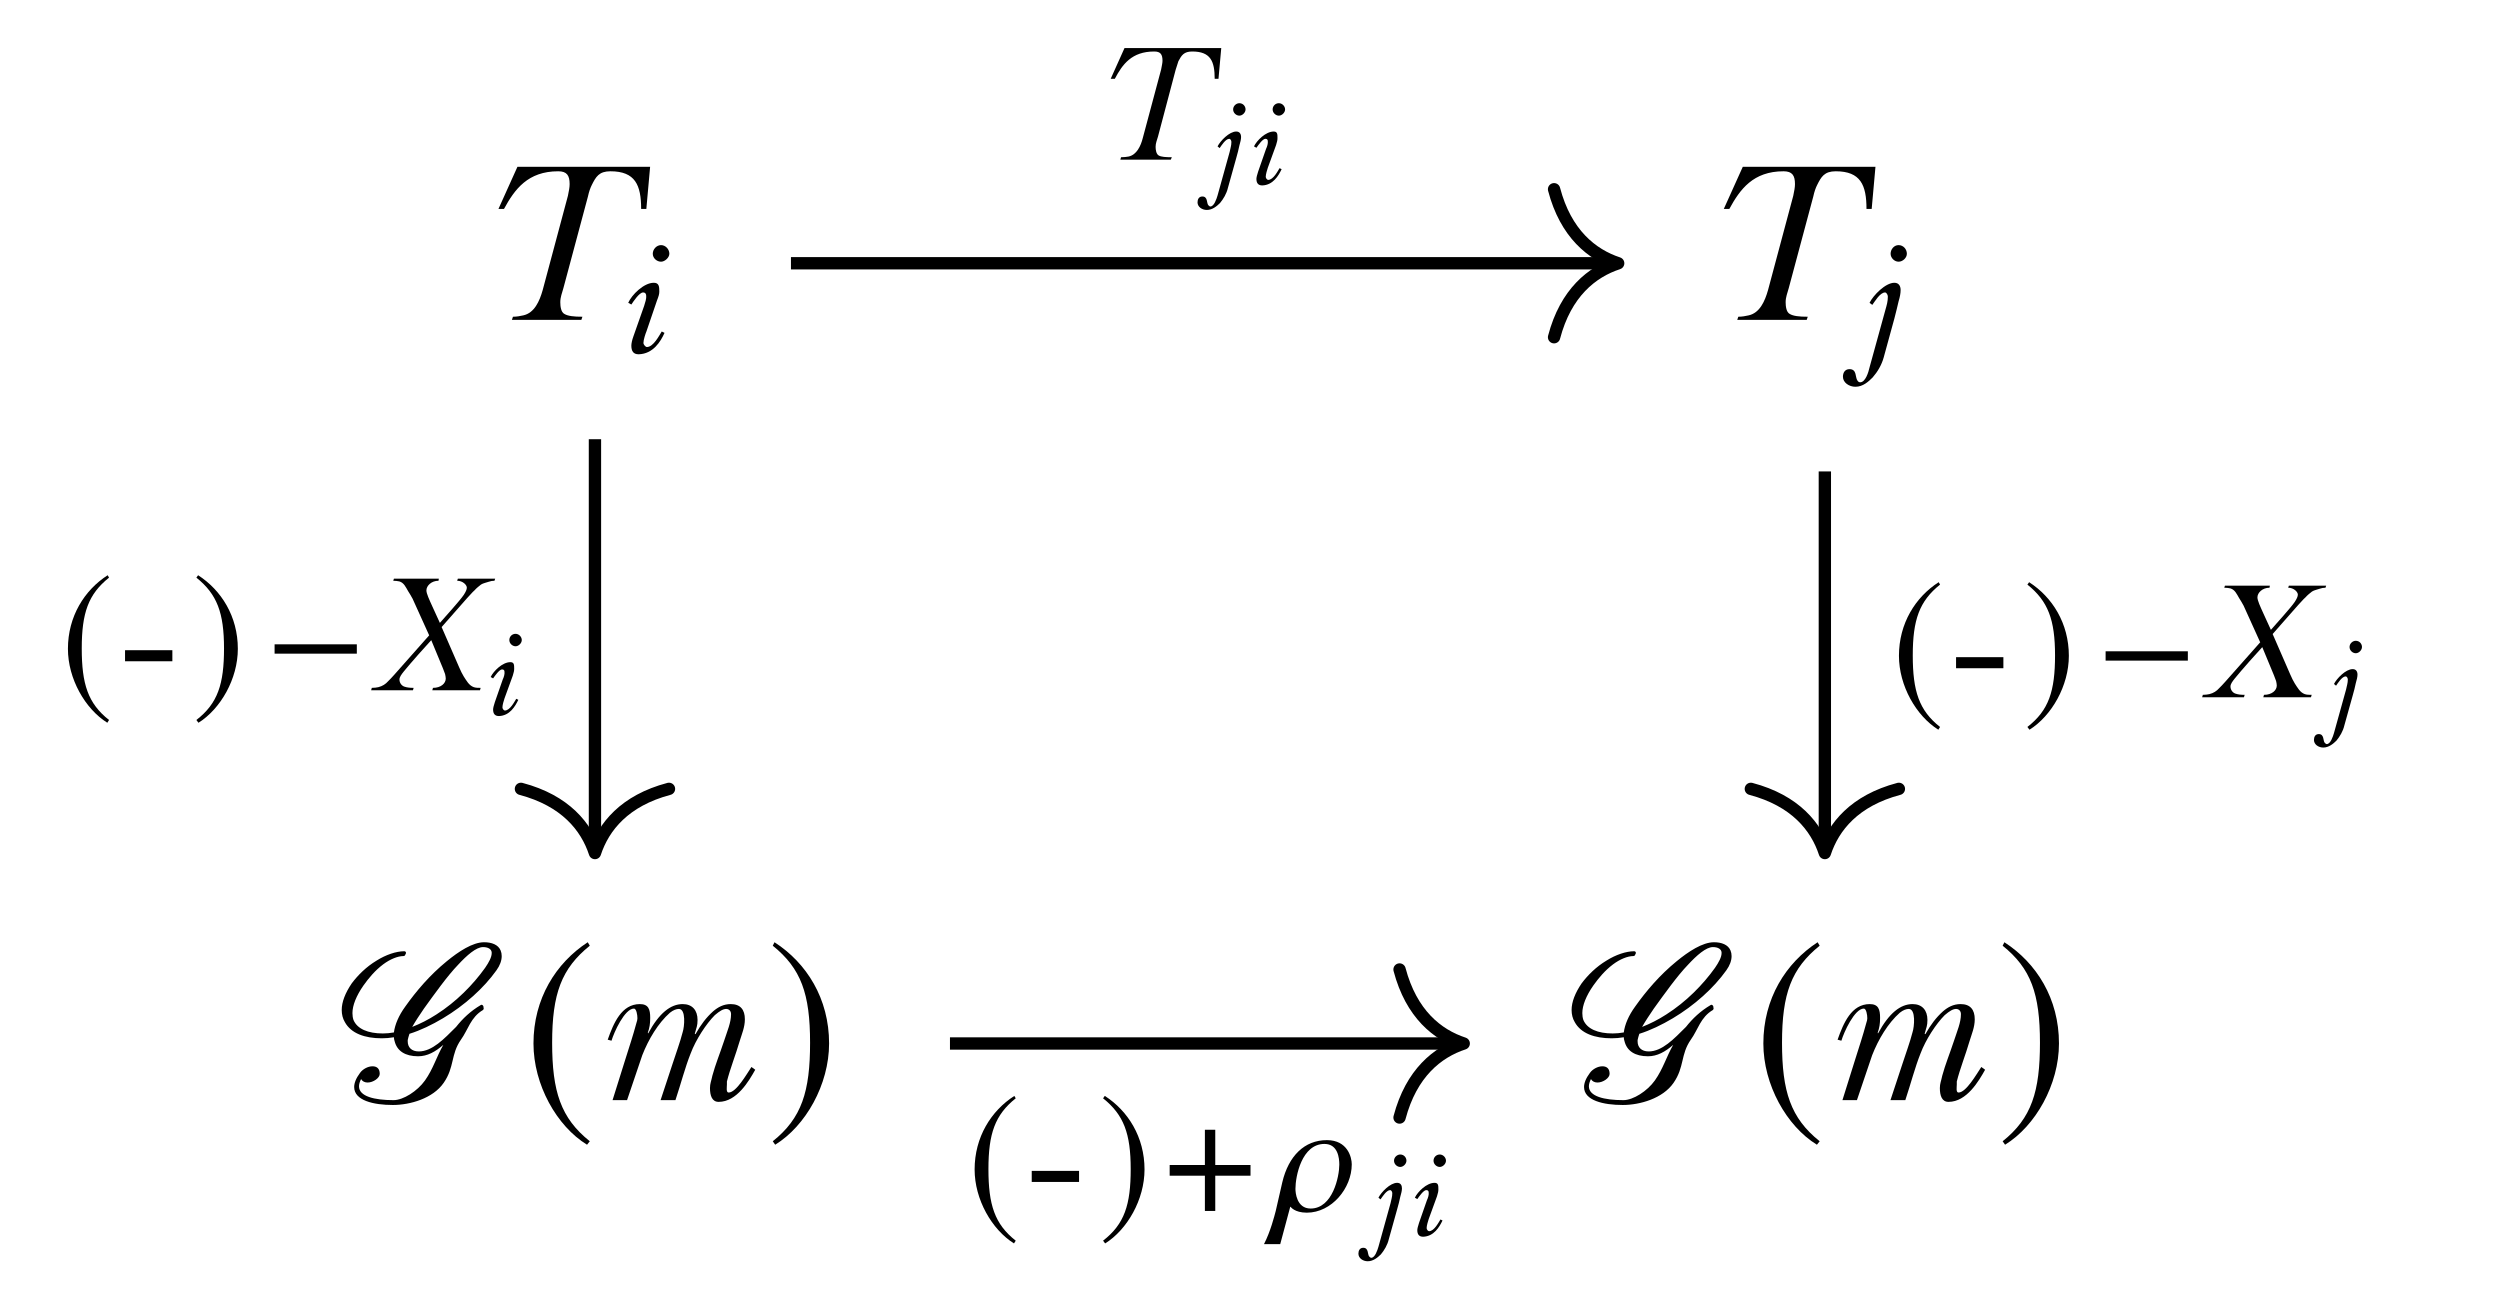
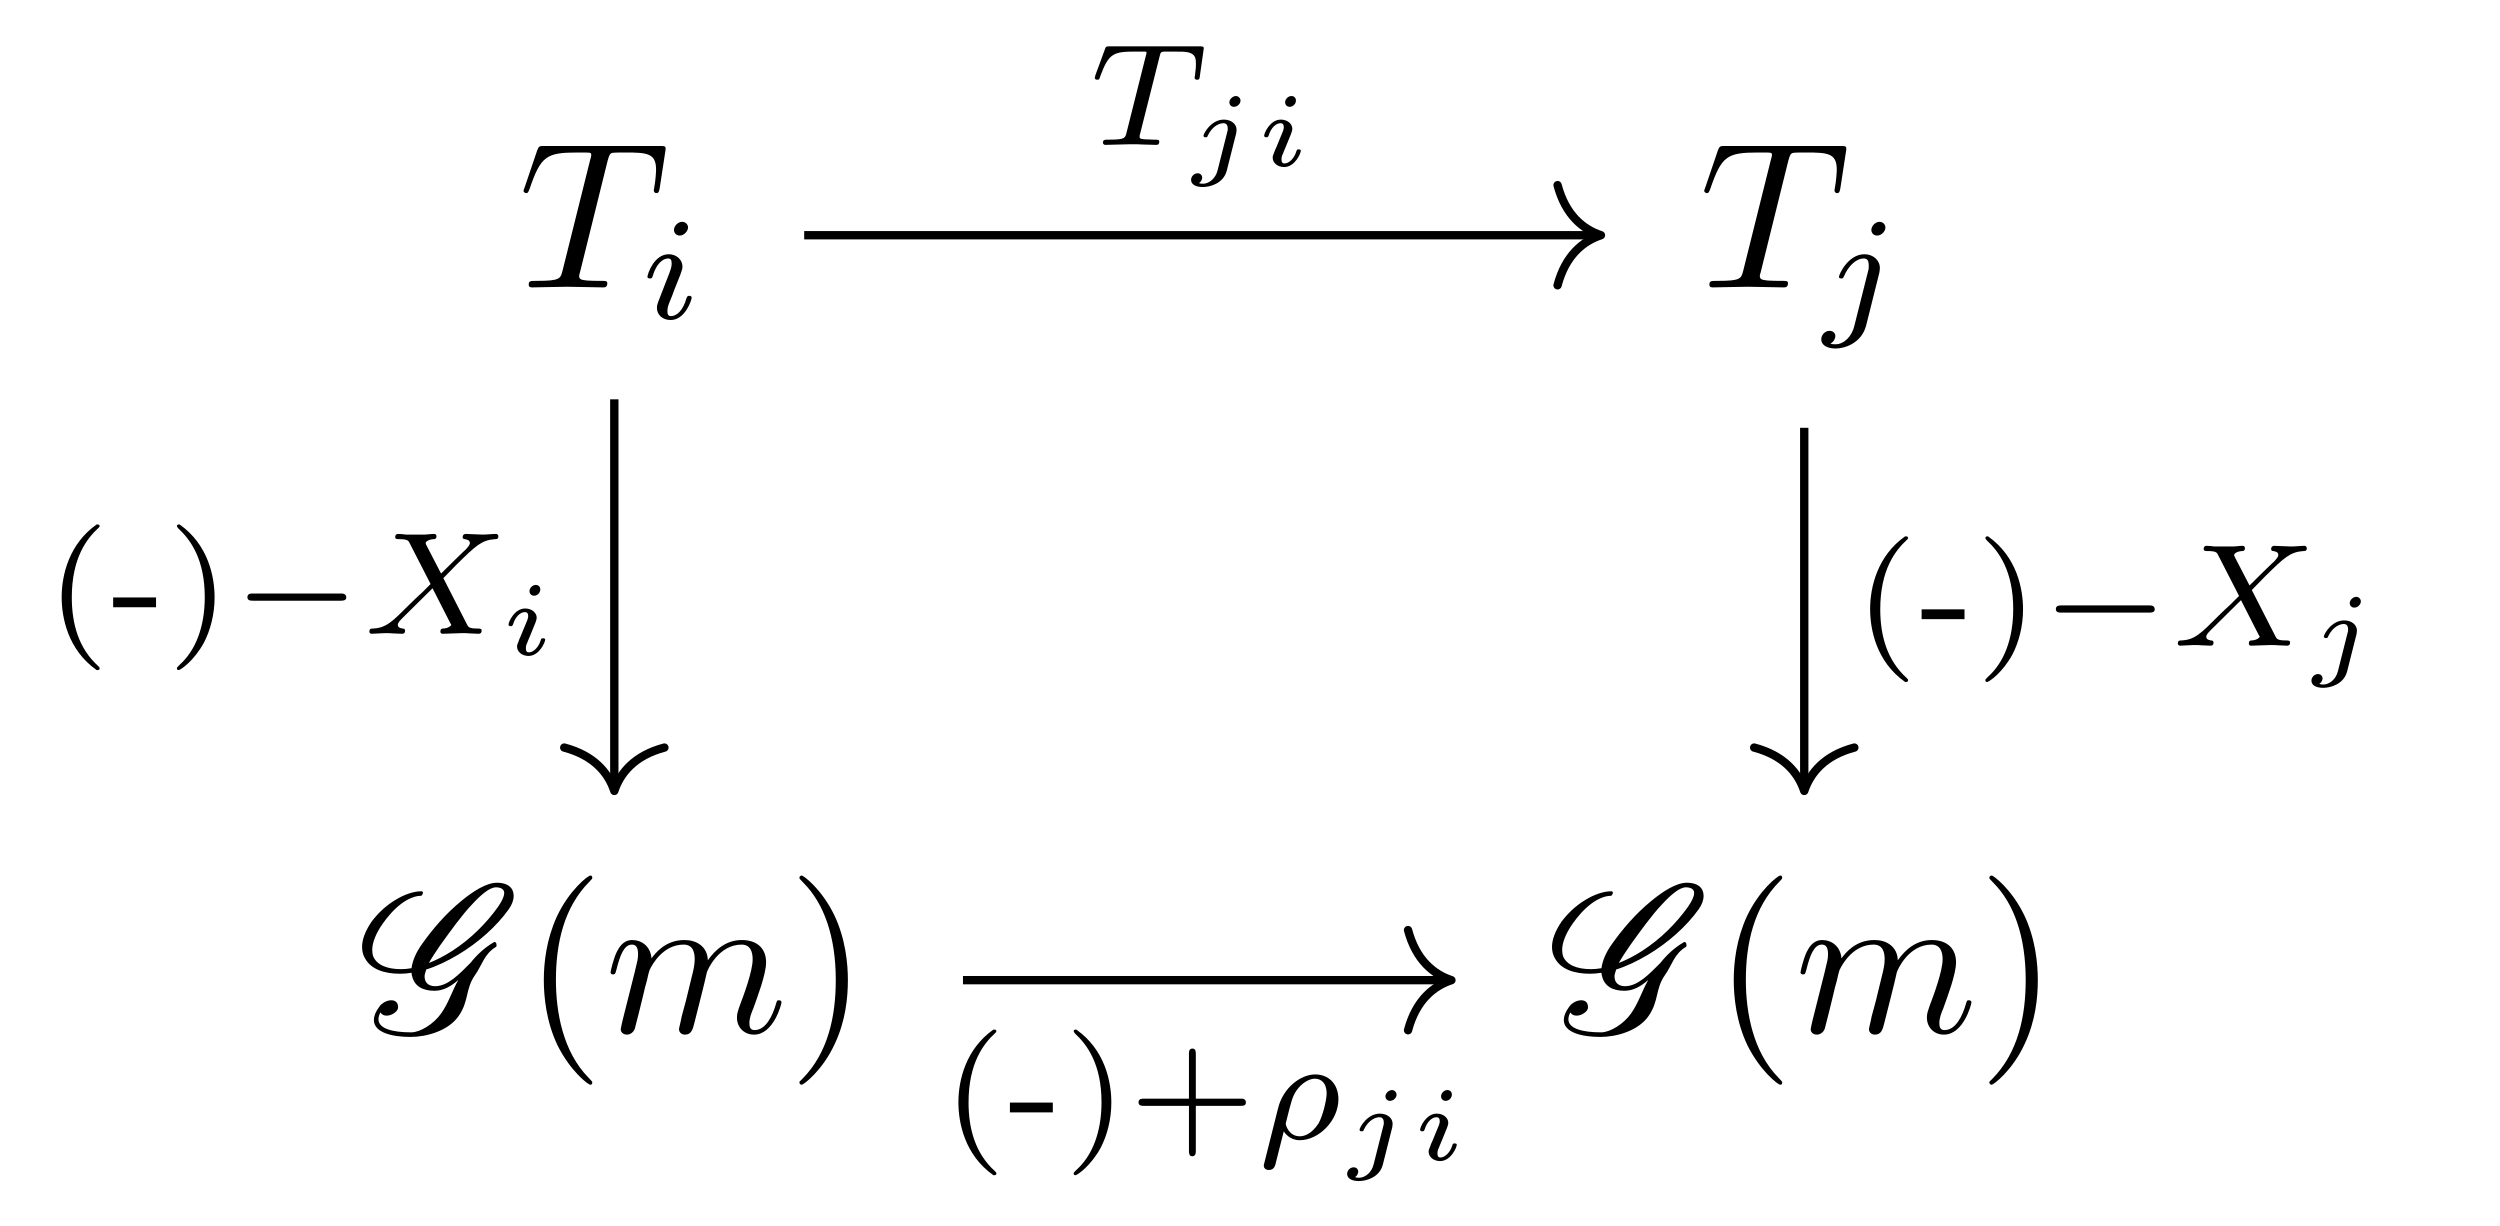
- <svg xmlns="http://www.w3.org/2000/svg" xmlns:xlink="http://www.w3.org/1999/xlink" width="113.06" height="59.17" viewBox="0 0 113.06 59.17">
+ <svg xmlns="http://www.w3.org/2000/svg" xmlns:xlink="http://www.w3.org/1999/xlink" width="119.32" height="58.47" viewBox="0 0 119.32 58.47">
  <defs>
    <g>
      <g id="glyph-0-0">
-         <path d="M 3.641 -1.438 L 4.75 -5.578 C 4.797 -5.797 4.859 -5.969 4.922 -6.094 C 5.109 -6.469 5.25 -6.719 5.766 -6.719 C 6.891 -6.719 7.156 -6.094 7.156 -5.016 L 7.391 -5.016 L 7.562 -6.922 L 1.562 -6.922 L 0.703 -5.016 L 0.953 -5.016 C 1.438 -5.906 2.031 -6.719 3.406 -6.719 C 3.797 -6.719 3.922 -6.531 3.922 -6.141 C 3.922 -6 3.891 -5.828 3.844 -5.609 L 2.703 -1.344 C 2.562 -0.844 2.328 -0.312 1.828 -0.203 C 1.688 -0.172 1.531 -0.141 1.359 -0.141 L 1.312 0 L 4.453 0 L 4.5 -0.141 C 4.109 -0.141 3.844 -0.172 3.688 -0.266 C 3.531 -0.344 3.5 -0.609 3.5 -0.797 C 3.5 -1.031 3.578 -1.203 3.641 -1.438 Z M 3.641 -1.438 " />
+         <path d="M 4.25 -6.047 C 4.328 -6.328 4.359 -6.391 4.484 -6.422 C 4.578 -6.438 4.906 -6.438 5.109 -6.438 C 6.125 -6.438 6.562 -6.406 6.562 -5.625 C 6.562 -5.469 6.531 -5.078 6.484 -4.828 C 6.484 -4.781 6.453 -4.672 6.453 -4.641 C 6.453 -4.578 6.484 -4.5 6.578 -4.5 C 6.688 -4.5 6.703 -4.578 6.734 -4.734 L 7 -6.469 C 7.016 -6.516 7.016 -6.609 7.016 -6.641 C 7.016 -6.75 6.922 -6.75 6.75 -6.75 L 1.219 -6.75 C 0.984 -6.75 0.969 -6.734 0.891 -6.547 L 0.297 -4.797 C 0.297 -4.781 0.234 -4.641 0.234 -4.609 C 0.234 -4.562 0.297 -4.5 0.359 -4.5 C 0.453 -4.5 0.469 -4.562 0.531 -4.719 C 1.062 -6.266 1.328 -6.438 2.797 -6.438 L 3.188 -6.438 C 3.469 -6.438 3.469 -6.406 3.469 -6.312 C 3.469 -6.266 3.438 -6.141 3.422 -6.109 L 2.094 -0.781 C 2 -0.422 1.969 -0.312 0.906 -0.312 C 0.547 -0.312 0.484 -0.312 0.484 -0.125 C 0.484 0 0.594 0 0.656 0 C 0.922 0 1.203 -0.016 1.469 -0.016 C 1.75 -0.016 2.047 -0.031 2.328 -0.031 C 2.609 -0.031 2.875 -0.016 3.156 -0.016 C 3.438 -0.016 3.734 0 4.016 0 C 4.109 0 4.234 0 4.234 -0.203 C 4.234 -0.312 4.156 -0.312 3.891 -0.312 C 3.656 -0.312 3.516 -0.312 3.266 -0.328 C 2.969 -0.359 2.891 -0.391 2.891 -0.547 C 2.891 -0.562 2.891 -0.609 2.938 -0.75 Z M 4.25 -6.047 " />
      </g>
      <g id="glyph-0-1">
-         <path d="M 5.141 0.078 C 5.969 0.078 6.516 -0.875 6.797 -1.375 L 6.625 -1.5 C 6.406 -1.172 5.938 -0.344 5.594 -0.344 C 5.469 -0.344 5.516 -0.594 5.516 -0.703 C 5.516 -0.75 5.516 -0.812 5.516 -0.844 C 5.656 -1.406 5.922 -2.078 6.094 -2.672 C 6.188 -2.984 6.328 -3.297 6.328 -3.656 C 6.328 -4.094 6.125 -4.344 5.688 -4.344 C 5.359 -4.344 5.109 -4.203 4.891 -4.016 C 4.578 -3.734 4.344 -3.422 4.094 -2.984 L 4.062 -3 C 4.141 -3.297 4.188 -3.359 4.188 -3.625 C 4.188 -4.062 3.953 -4.344 3.516 -4.344 C 2.969 -4.344 2.453 -3.938 1.953 -3.016 L 1.938 -3.047 C 2.016 -3.266 2.047 -3.453 2.047 -3.719 C 2.047 -4.109 1.969 -4.344 1.578 -4.344 C 0.75 -4.344 0.391 -3.484 0.125 -2.734 L 0.297 -2.688 C 0.406 -3.062 0.891 -4.141 1.312 -4.141 C 1.422 -4.141 1.469 -3.859 1.469 -3.703 C 1.469 -3.656 1.453 -3.562 1.422 -3.484 C 1.266 -2.906 1.109 -2.438 0.922 -1.844 L 0.344 0 L 1 0 L 1.688 -2.031 C 1.969 -2.75 2.406 -3.484 2.938 -3.953 C 3.094 -4.078 3.234 -4.125 3.344 -4.125 C 3.672 -4.125 3.594 -3.312 3.516 -3.078 C 3.391 -2.594 3.234 -2.188 3.047 -1.609 L 2.516 0 L 3.188 0 C 3.438 -0.75 3.625 -1.484 3.875 -2.109 C 4.109 -2.734 4.578 -3.453 4.969 -3.844 C 5.188 -4.031 5.344 -4.125 5.484 -4.125 C 5.594 -4.125 5.703 -4.047 5.703 -3.891 C 5.703 -3.5 5.531 -3.125 5.391 -2.688 C 5.188 -2.078 5 -1.625 4.859 -1.109 C 4.812 -0.875 4.75 -0.75 4.75 -0.547 C 4.75 -0.203 4.844 0.078 5.141 0.078 Z M 5.141 0.078 " />
+         <path d="M 0.875 -0.594 C 0.844 -0.438 0.781 -0.203 0.781 -0.156 C 0.781 0.016 0.922 0.109 1.078 0.109 C 1.203 0.109 1.375 0.031 1.453 -0.172 C 1.453 -0.188 1.578 -0.656 1.641 -0.906 L 1.859 -1.797 C 1.906 -2.031 1.969 -2.25 2.031 -2.469 C 2.062 -2.641 2.141 -2.938 2.156 -2.969 C 2.297 -3.281 2.828 -4.188 3.781 -4.188 C 4.234 -4.188 4.312 -3.812 4.312 -3.484 C 4.312 -3.234 4.25 -2.953 4.172 -2.656 L 3.891 -1.5 L 3.688 -0.75 C 3.656 -0.547 3.562 -0.203 3.562 -0.156 C 3.562 0.016 3.703 0.109 3.844 0.109 C 4.156 0.109 4.219 -0.141 4.297 -0.453 C 4.438 -1.016 4.812 -2.469 4.891 -2.859 C 4.922 -2.984 5.453 -4.188 6.547 -4.188 C 6.969 -4.188 7.078 -3.844 7.078 -3.484 C 7.078 -2.922 6.656 -1.781 6.453 -1.25 C 6.375 -1.016 6.328 -0.906 6.328 -0.703 C 6.328 -0.234 6.672 0.109 7.141 0.109 C 8.078 0.109 8.453 -1.344 8.453 -1.422 C 8.453 -1.531 8.359 -1.531 8.328 -1.531 C 8.234 -1.531 8.234 -1.5 8.188 -1.344 C 8.031 -0.812 7.719 -0.109 7.172 -0.109 C 7 -0.109 6.922 -0.203 6.922 -0.438 C 6.922 -0.688 7.016 -0.922 7.109 -1.141 C 7.297 -1.672 7.719 -2.766 7.719 -3.344 C 7.719 -3.984 7.312 -4.406 6.562 -4.406 C 5.828 -4.406 5.312 -3.969 4.938 -3.438 C 4.938 -3.562 4.906 -3.906 4.625 -4.141 C 4.375 -4.359 4.062 -4.406 3.812 -4.406 C 2.906 -4.406 2.422 -3.766 2.25 -3.531 C 2.203 -4.109 1.781 -4.406 1.328 -4.406 C 0.875 -4.406 0.688 -4.016 0.594 -3.844 C 0.422 -3.484 0.297 -2.906 0.297 -2.875 C 0.297 -2.766 0.391 -2.766 0.406 -2.766 C 0.516 -2.766 0.516 -2.781 0.578 -3 C 0.75 -3.703 0.953 -4.188 1.312 -4.188 C 1.469 -4.188 1.609 -4.109 1.609 -3.734 C 1.609 -3.516 1.578 -3.406 1.453 -2.891 Z M 0.875 -0.594 " />
      </g>
      <g id="glyph-1-0">
-         <path d="M 0.625 0.062 C 1.281 0.047 1.625 -0.516 1.797 -0.906 L 1.672 -0.969 C 1.562 -0.797 1.297 -0.266 1 -0.266 C 0.938 -0.266 0.844 -0.375 0.844 -0.453 C 0.844 -0.594 0.938 -0.875 0.984 -0.984 L 1.453 -2.359 C 1.531 -2.562 1.562 -2.656 1.562 -2.781 C 1.562 -3 1.547 -3.172 1.312 -3.172 C 0.859 -3.172 0.312 -2.625 0.156 -2.266 L 0.297 -2.188 C 0.391 -2.328 0.656 -2.734 0.828 -2.734 C 0.938 -2.734 0.969 -2.656 0.969 -2.578 C 0.984 -2.469 0.922 -2.266 0.875 -2.125 L 0.391 -0.75 C 0.328 -0.578 0.297 -0.422 0.297 -0.328 C 0.297 -0.078 0.391 0.062 0.625 0.062 Z M 2.016 -4.484 C 2.016 -4.688 1.844 -4.875 1.641 -4.875 C 1.438 -4.875 1.266 -4.688 1.266 -4.484 C 1.266 -4.281 1.453 -4.125 1.641 -4.125 C 1.812 -4.125 2.016 -4.312 2.016 -4.484 Z M 2.016 -4.484 " />
+         <path d="M 2.266 -4.359 C 2.266 -4.469 2.172 -4.625 1.984 -4.625 C 1.797 -4.625 1.594 -4.438 1.594 -4.234 C 1.594 -4.125 1.672 -3.969 1.875 -3.969 C 2.062 -3.969 2.266 -4.172 2.266 -4.359 Z M 0.844 -0.812 C 0.812 -0.719 0.781 -0.641 0.781 -0.516 C 0.781 -0.188 1.047 0.062 1.438 0.062 C 2.125 0.062 2.438 -0.891 2.438 -1 C 2.438 -1.094 2.344 -1.094 2.328 -1.094 C 2.234 -1.094 2.219 -1.047 2.188 -0.969 C 2.031 -0.406 1.734 -0.125 1.453 -0.125 C 1.312 -0.125 1.281 -0.219 1.281 -0.375 C 1.281 -0.531 1.328 -0.656 1.391 -0.812 C 1.469 -1 1.547 -1.188 1.609 -1.375 C 1.672 -1.547 1.938 -2.172 1.953 -2.266 C 1.984 -2.328 2 -2.406 2 -2.484 C 2 -2.812 1.719 -3.078 1.344 -3.078 C 0.641 -3.078 0.328 -2.125 0.328 -2 C 0.328 -1.922 0.422 -1.922 0.453 -1.922 C 0.547 -1.922 0.547 -1.953 0.578 -2.031 C 0.75 -2.625 1.062 -2.875 1.312 -2.875 C 1.422 -2.875 1.484 -2.828 1.484 -2.641 C 1.484 -2.469 1.453 -2.375 1.281 -1.938 Z M 0.844 -0.812 " />
      </g>
      <g id="glyph-1-1">
-         <path d="M 1.766 -4.484 C 1.766 -4.688 1.609 -4.875 1.391 -4.875 C 1.188 -4.875 1.031 -4.688 1.031 -4.484 C 1.031 -4.297 1.203 -4.125 1.391 -4.125 C 1.578 -4.125 1.766 -4.297 1.766 -4.484 Z M -1.125 1.078 C -1.125 1.344 -0.844 1.531 -0.562 1.531 C -0.219 1.531 0.031 1.297 0.219 1.109 C 0.438 0.859 0.625 0.547 0.719 0.203 L 1.203 -1.562 C 1.281 -1.875 1.344 -2.109 1.391 -2.328 C 1.453 -2.531 1.484 -2.703 1.484 -2.844 C 1.484 -3.016 1.406 -3.172 1.203 -3.172 C 0.797 -3.172 0.25 -2.609 0.078 -2.266 L 0.203 -2.172 C 0.312 -2.312 0.547 -2.734 0.781 -2.734 C 0.844 -2.734 0.906 -2.625 0.906 -2.547 C 0.906 -2.328 0.859 -2.172 0.797 -1.953 L 0.078 0.656 C 0.031 0.875 -0.109 1.328 -0.344 1.328 C -0.406 1.328 -0.438 1.297 -0.469 1.25 C -0.578 1.109 -0.484 0.734 -0.828 0.734 C -1.031 0.734 -1.125 0.891 -1.125 1.078 Z M -1.125 1.078 " />
+         <path d="M 3.062 -4.359 C 3.062 -4.469 2.969 -4.625 2.781 -4.625 C 2.578 -4.625 2.391 -4.422 2.391 -4.234 C 2.391 -4.125 2.469 -3.969 2.672 -3.969 C 2.859 -3.969 3.062 -4.156 3.062 -4.359 Z M 1.578 0.344 C 1.469 0.828 1.094 1.219 0.688 1.219 C 0.594 1.219 0.516 1.219 0.438 1.188 C 0.609 1.094 0.672 0.938 0.672 0.828 C 0.672 0.656 0.531 0.578 0.391 0.578 C 0.188 0.578 0 0.766 0 0.984 C 0 1.25 0.266 1.422 0.688 1.422 C 1.109 1.422 1.922 1.172 2.141 0.328 L 2.766 -2.172 C 2.781 -2.25 2.797 -2.312 2.797 -2.422 C 2.797 -2.797 2.469 -3.078 2.062 -3.078 C 1.281 -3.078 0.844 -2.109 0.844 -2 C 0.844 -1.922 0.938 -1.922 0.953 -1.922 C 1.031 -1.922 1.047 -1.938 1.094 -2.047 C 1.266 -2.453 1.625 -2.875 2.031 -2.875 C 2.203 -2.875 2.266 -2.766 2.266 -2.531 C 2.266 -2.453 2.266 -2.359 2.25 -2.328 Z M 1.578 0.344 " />
      </g>
      <g id="glyph-1-2">
-         <path d="M 2.656 -1.047 L 3.453 -4.062 C 3.5 -4.219 3.547 -4.344 3.578 -4.453 C 3.719 -4.719 3.828 -4.891 4.203 -4.891 C 5.031 -4.891 5.219 -4.453 5.219 -3.656 L 5.391 -3.656 L 5.516 -5.047 L 1.141 -5.047 L 0.516 -3.656 L 0.703 -3.656 C 1.047 -4.312 1.469 -4.891 2.484 -4.891 C 2.766 -4.891 2.859 -4.766 2.859 -4.469 C 2.859 -4.375 2.828 -4.25 2.797 -4.078 L 1.969 -0.984 C 1.875 -0.609 1.688 -0.219 1.328 -0.141 C 1.234 -0.125 1.125 -0.109 0.984 -0.109 L 0.953 0 L 3.234 0 L 3.281 -0.109 C 3 -0.109 2.797 -0.125 2.688 -0.188 C 2.578 -0.25 2.547 -0.438 2.547 -0.578 C 2.547 -0.75 2.609 -0.875 2.656 -1.047 Z M 2.656 -1.047 " />
+         <path d="M 3.391 -4.219 C 3.438 -4.422 3.453 -4.438 3.609 -4.453 C 3.641 -4.453 3.875 -4.453 4.016 -4.453 C 4.453 -4.453 4.625 -4.453 4.797 -4.406 C 5.109 -4.312 5.125 -4.109 5.125 -3.859 C 5.125 -3.75 5.125 -3.656 5.078 -3.297 L 5.062 -3.219 C 5.062 -3.141 5.109 -3.109 5.188 -3.109 C 5.297 -3.109 5.297 -3.172 5.312 -3.281 L 5.5 -4.609 C 5.5 -4.703 5.422 -4.703 5.297 -4.703 L 1.016 -4.703 C 0.844 -4.703 0.828 -4.703 0.781 -4.562 L 0.328 -3.328 C 0.328 -3.297 0.297 -3.234 0.297 -3.203 C 0.297 -3.172 0.312 -3.109 0.422 -3.109 C 0.516 -3.109 0.516 -3.141 0.562 -3.281 C 0.969 -4.391 1.203 -4.453 2.266 -4.453 L 2.547 -4.453 C 2.766 -4.453 2.766 -4.453 2.766 -4.391 C 2.766 -4.391 2.766 -4.344 2.734 -4.25 L 1.812 -0.578 C 1.75 -0.328 1.734 -0.25 1 -0.25 C 0.75 -0.25 0.688 -0.25 0.688 -0.094 C 0.688 -0.078 0.703 0 0.812 0 C 1 0 1.219 -0.016 1.406 -0.016 C 1.609 -0.016 1.812 -0.031 2 -0.031 C 2.203 -0.031 2.438 -0.031 2.641 -0.016 C 2.828 -0.016 3.031 0 3.219 0 C 3.281 0 3.375 0 3.375 -0.156 C 3.375 -0.25 3.312 -0.25 3.094 -0.25 C 2.969 -0.25 2.828 -0.266 2.688 -0.266 C 2.453 -0.281 2.438 -0.312 2.438 -0.391 C 2.438 -0.453 2.438 -0.453 2.469 -0.562 Z M 3.391 -4.219 " />
      </g>
      <g id="glyph-1-3">
-         <path d="M 3.734 -1.031 L 2.938 -2.859 L 4.094 -4.172 C 4.234 -4.312 4.312 -4.422 4.422 -4.516 C 4.516 -4.625 4.641 -4.719 4.719 -4.781 C 4.812 -4.844 4.984 -4.875 5.062 -4.906 C 5.156 -4.938 5.234 -4.953 5.328 -4.953 L 5.359 -5.047 L 3.672 -5.047 L 3.641 -4.953 C 3.891 -4.953 4.078 -4.766 4.078 -4.641 C 4.078 -4.562 4.031 -4.453 3.938 -4.312 C 3.844 -4.172 3.641 -3.938 3.438 -3.703 L 2.859 -3.047 L 2.516 -3.797 C 2.375 -4.109 2.25 -4.375 2.25 -4.516 C 2.25 -4.734 2.484 -4.953 2.797 -4.953 L 2.812 -5.047 L 0.781 -5.047 L 0.75 -4.953 C 0.859 -4.953 0.953 -4.938 1.031 -4.922 C 1.234 -4.859 1.312 -4.672 1.422 -4.484 C 1.484 -4.391 1.547 -4.281 1.625 -4.141 L 2.375 -2.484 L 0.797 -0.703 C 0.688 -0.578 0.594 -0.484 0.516 -0.406 C 0.406 -0.281 0.266 -0.188 0.078 -0.141 C 0 -0.125 -0.094 -0.109 -0.219 -0.109 L -0.25 0 L 1.641 0 L 1.672 -0.109 C 1.5 -0.109 1.375 -0.125 1.281 -0.156 C 1.141 -0.188 1.031 -0.328 1.031 -0.484 C 1.031 -0.594 1.109 -0.703 1.234 -0.859 C 1.375 -1.031 1.641 -1.344 1.891 -1.625 L 2.469 -2.266 L 3 -0.984 C 3.031 -0.906 3.062 -0.828 3.094 -0.734 C 3.109 -0.656 3.125 -0.594 3.125 -0.531 C 3.125 -0.312 2.906 -0.109 2.547 -0.109 L 2.516 0 L 4.672 0 L 4.703 -0.109 C 4.594 -0.109 4.484 -0.109 4.391 -0.141 C 4.172 -0.219 4.062 -0.438 3.938 -0.625 C 3.875 -0.734 3.797 -0.875 3.734 -1.031 Z M 3.734 -1.031 " />
+         <path d="M 3.875 -2.656 L 4.531 -3.328 C 5.422 -4.203 5.703 -4.469 6.328 -4.516 C 6.422 -4.516 6.5 -4.516 6.5 -4.656 C 6.5 -4.734 6.422 -4.766 6.406 -4.766 C 6.203 -4.766 5.953 -4.734 5.75 -4.734 C 5.562 -4.734 5.125 -4.766 4.938 -4.766 C 4.891 -4.766 4.797 -4.734 4.797 -4.609 C 4.797 -4.594 4.797 -4.516 4.906 -4.516 C 4.969 -4.5 5.141 -4.484 5.141 -4.328 C 5.141 -4.234 5.031 -4.125 4.969 -4.047 C 4.906 -4 4.031 -3.141 3.766 -2.875 L 3.062 -4.234 C 3.047 -4.266 3.031 -4.312 3.031 -4.328 C 3.031 -4.391 3.156 -4.5 3.406 -4.516 C 3.453 -4.516 3.547 -4.516 3.547 -4.656 C 3.547 -4.672 3.547 -4.766 3.422 -4.766 C 3.281 -4.766 3.109 -4.734 2.969 -4.734 C 2.812 -4.734 2.656 -4.734 2.516 -4.734 C 2.391 -4.734 2.219 -4.734 2.094 -4.734 C 1.984 -4.75 1.828 -4.766 1.719 -4.766 C 1.688 -4.766 1.578 -4.766 1.578 -4.609 C 1.578 -4.516 1.672 -4.516 1.781 -4.516 C 2.188 -4.516 2.219 -4.438 2.281 -4.297 L 3.266 -2.375 L 2.875 -1.984 C 2.734 -1.859 2.406 -1.547 2.281 -1.422 C 1.438 -0.578 1.156 -0.281 0.516 -0.25 C 0.422 -0.25 0.344 -0.25 0.344 -0.094 C 0.344 -0.062 0.375 0 0.453 0 C 0.641 0 0.891 -0.031 1.094 -0.031 C 1.219 -0.031 1.391 -0.031 1.5 -0.016 C 1.625 -0.016 1.781 0 1.906 0 C 1.938 0 2.047 0 2.047 -0.141 C 2.047 -0.25 1.969 -0.25 1.922 -0.25 C 1.859 -0.266 1.703 -0.281 1.703 -0.422 C 1.703 -0.531 1.797 -0.625 1.953 -0.781 L 3.359 -2.172 L 4.203 -0.516 C 4.25 -0.453 4.25 -0.438 4.25 -0.422 C 4.25 -0.391 4.125 -0.266 3.875 -0.25 C 3.812 -0.25 3.734 -0.25 3.734 -0.094 C 3.734 -0.094 3.734 0 3.844 0 C 4 0 4.172 -0.016 4.312 -0.016 C 4.453 -0.016 4.625 -0.031 4.766 -0.031 C 4.891 -0.031 5.047 -0.031 5.172 -0.016 C 5.297 -0.016 5.438 0 5.547 0 C 5.594 0 5.703 0 5.703 -0.156 C 5.703 -0.25 5.609 -0.25 5.5 -0.25 C 5.094 -0.25 5.062 -0.328 5 -0.453 Z M 3.875 -2.656 " />
+       </g>
+       <g id="glyph-1-4">
+         <path d="M 0.375 1.125 C 0.344 1.219 0.344 1.266 0.344 1.266 C 0.344 1.422 0.469 1.484 0.578 1.484 C 0.844 1.484 0.891 1.281 0.938 1.062 C 1.031 0.703 1.234 -0.094 1.297 -0.359 C 1.359 -0.266 1.594 0.062 2.062 0.062 C 2.969 0.062 3.906 -0.875 3.906 -1.891 C 3.906 -2.641 3.422 -3.078 2.797 -3.078 C 2.125 -3.078 1.281 -2.469 1.031 -1.484 Z M 2.062 -0.125 C 1.547 -0.125 1.391 -0.641 1.391 -0.734 C 1.391 -0.75 1.438 -0.906 1.453 -0.984 C 1.672 -1.844 1.703 -2 1.906 -2.312 C 2.156 -2.672 2.516 -2.875 2.781 -2.875 C 3.078 -2.875 3.344 -2.672 3.344 -2.172 C 3.344 -1.859 3.156 -1.078 2.953 -0.734 C 2.625 -0.234 2.281 -0.125 2.062 -0.125 Z M 2.062 -0.125 " />
      </g>
      <g id="glyph-2-0">
        <path d="M 2.969 -6.547 C 2.984 -6.594 3.016 -6.625 3.016 -6.656 C 3.016 -6.703 2.984 -6.734 2.938 -6.734 C 2.578 -6.734 2.109 -6.578 1.688 -6.312 C 1.219 -6.031 0.844 -5.656 0.562 -5.281 C 0.266 -4.844 0.109 -4.438 0.109 -4.078 C 0.109 -3.875 0.156 -3.688 0.25 -3.531 C 0.531 -3.016 1.156 -2.797 1.922 -2.797 C 2.094 -2.797 2.281 -2.812 2.469 -2.844 C 2.469 -2.781 2.484 -2.719 2.5 -2.672 C 2.609 -2.219 2.984 -1.984 3.562 -1.984 C 3.984 -1.984 4.344 -2.188 4.703 -2.5 C 4.391 -1.953 4.25 -1.422 3.875 -0.891 C 3.531 -0.406 2.891 0 2.453 0 C 1.578 0 0.891 -0.172 0.891 -0.625 C 0.891 -0.719 0.922 -0.828 0.984 -0.953 C 1.047 -0.844 1.156 -0.797 1.281 -0.797 C 1.531 -0.797 1.828 -1 1.828 -1.188 C 1.828 -1.438 1.688 -1.531 1.5 -1.531 C 1.297 -1.531 1.062 -1.406 0.938 -1.234 C 0.75 -0.984 0.672 -0.766 0.672 -0.594 C 0.672 0.016 1.547 0.219 2.422 0.219 C 3.203 0.219 4.234 -0.078 4.719 -0.781 C 5.219 -1.5 5.031 -2.062 5.5 -2.734 C 5.828 -3.188 5.938 -3.75 6.5 -4.078 C 6.516 -4.094 6.531 -4.125 6.531 -4.141 L 6.516 -4.234 C 6.516 -4.234 6.516 -4.234 6.516 -4.25 C 6.5 -4.281 6.469 -4.312 6.438 -4.312 C 6.422 -4.312 6.406 -4.312 6.391 -4.297 C 5.938 -4.031 5.578 -3.688 5.281 -3.312 C 4.734 -2.766 4.203 -2.203 3.594 -2.203 C 3.266 -2.203 3.094 -2.391 3.094 -2.656 L 3.094 -2.719 C 3.109 -2.797 3.141 -2.906 3.172 -3 C 3.672 -3.156 4.188 -3.406 4.688 -3.703 C 5.656 -4.281 6.531 -5.062 7.109 -5.875 C 7.266 -6.094 7.344 -6.312 7.344 -6.516 C 7.344 -6.609 7.328 -6.688 7.297 -6.766 C 7.188 -7.031 6.891 -7.141 6.547 -7.141 C 6.031 -7.141 5.391 -6.719 4.859 -6.281 C 4.094 -5.656 3.484 -4.938 2.984 -4.234 C 2.688 -3.828 2.516 -3.422 2.469 -3.062 C 2.297 -3.031 2.125 -3.016 1.969 -3.016 C 1.297 -3.016 0.812 -3.219 0.641 -3.625 C 0.609 -3.719 0.594 -3.828 0.594 -3.938 C 0.594 -4.281 0.766 -4.719 1.094 -5.188 C 1.328 -5.516 1.609 -5.859 1.984 -6.141 C 2.297 -6.375 2.641 -6.516 2.906 -6.516 C 2.938 -6.516 2.953 -6.531 2.969 -6.547 Z M 3.828 -4.141 C 4.312 -4.812 4.891 -5.625 5.375 -6.125 C 5.766 -6.547 6.188 -6.922 6.5 -6.922 C 6.734 -6.922 6.875 -6.828 6.891 -6.688 L 6.891 -6.641 C 6.891 -6.469 6.766 -6.234 6.594 -5.984 C 6.047 -5.219 5.297 -4.453 4.391 -3.875 C 4.031 -3.641 3.656 -3.453 3.297 -3.312 C 3.438 -3.562 3.625 -3.844 3.828 -4.141 Z M 3.828 -4.141 " />
      </g>
      <g id="glyph-3-0">
-         <path d="M 2.938 -7.141 C 1.5 -6.203 0.484 -4.594 0.484 -2.562 C 0.484 -0.703 1.531 1.172 2.906 2.016 L 3.031 1.859 C 1.719 0.812 1.328 -0.391 1.328 -2.594 C 1.328 -4.812 1.75 -5.953 3.031 -6.984 Z M 2.938 -7.141 " />
+         <path d="M 3.297 2.391 C 3.297 2.359 3.297 2.344 3.125 2.172 C 1.891 0.922 1.562 -0.969 1.562 -2.5 C 1.562 -4.234 1.938 -5.969 3.172 -7.203 C 3.297 -7.328 3.297 -7.344 3.297 -7.375 C 3.297 -7.453 3.266 -7.484 3.203 -7.484 C 3.094 -7.484 2.203 -6.797 1.609 -5.531 C 1.109 -4.438 0.984 -3.328 0.984 -2.5 C 0.984 -1.719 1.094 -0.516 1.641 0.625 C 2.25 1.844 3.094 2.5 3.203 2.5 C 3.266 2.5 3.297 2.469 3.297 2.391 Z M 3.297 2.391 " />
      </g>
      <g id="glyph-3-1">
-         <path d="M 0.375 -7.141 L 0.297 -6.984 C 1.578 -5.953 1.984 -4.812 1.984 -2.594 C 1.984 -0.391 1.609 0.812 0.297 1.859 L 0.406 2.016 C 1.781 1.172 2.844 -0.703 2.844 -2.562 C 2.844 -4.594 1.828 -6.203 0.375 -7.141 Z M 0.375 -7.141 " />
+         <path d="M 2.875 -2.5 C 2.875 -3.266 2.766 -4.469 2.219 -5.609 C 1.625 -6.828 0.766 -7.484 0.672 -7.484 C 0.609 -7.484 0.562 -7.438 0.562 -7.375 C 0.562 -7.344 0.562 -7.328 0.75 -7.141 C 1.734 -6.156 2.297 -4.578 2.297 -2.5 C 2.297 -0.781 1.938 0.969 0.703 2.219 C 0.562 2.344 0.562 2.359 0.562 2.391 C 0.562 2.453 0.609 2.5 0.672 2.5 C 0.766 2.5 1.672 1.812 2.25 0.547 C 2.766 -0.547 2.875 -1.656 2.875 -2.5 Z M 2.875 -2.5 " />
      </g>
      <g id="glyph-4-0">
-         <path d="M 1.328 -3.391 C 1.328 -3.531 1.219 -3.672 1.047 -3.672 C 0.906 -3.672 0.766 -3.547 0.766 -3.391 C 0.766 -3.234 0.906 -3.109 1.047 -3.109 C 1.188 -3.109 1.328 -3.25 1.328 -3.391 Z M -0.844 0.812 C -0.844 1.016 -0.641 1.156 -0.422 1.156 C -0.172 1.156 0.031 0.984 0.172 0.844 C 0.328 0.656 0.469 0.422 0.531 0.156 L 0.906 -1.188 C 0.969 -1.406 1.016 -1.594 1.047 -1.75 C 1.094 -1.906 1.125 -2.047 1.125 -2.141 C 1.125 -2.281 1.062 -2.391 0.906 -2.391 C 0.594 -2.391 0.188 -1.969 0.062 -1.719 L 0.156 -1.641 C 0.234 -1.75 0.422 -2.062 0.594 -2.062 C 0.641 -2.062 0.688 -1.984 0.688 -1.922 C 0.688 -1.75 0.641 -1.641 0.609 -1.469 L 0.062 0.5 C 0.016 0.656 -0.094 1 -0.266 1 C -0.297 1 -0.328 0.969 -0.359 0.938 C -0.438 0.844 -0.375 0.547 -0.625 0.547 C -0.781 0.547 -0.844 0.672 -0.844 0.812 Z M -0.844 0.812 " />
+         <path d="M 2.547 -3.109 C 2.547 -3.219 2.453 -3.328 2.328 -3.328 C 2.172 -3.328 2.016 -3.172 2.016 -3.031 C 2.016 -2.906 2.109 -2.812 2.234 -2.812 C 2.406 -2.812 2.547 -2.969 2.547 -3.109 Z M 1.453 0.219 C 1.359 0.609 1.047 0.859 0.75 0.859 C 0.656 0.859 0.609 0.844 0.562 0.828 C 0.688 0.75 0.719 0.625 0.719 0.562 C 0.719 0.484 0.656 0.359 0.5 0.359 C 0.328 0.359 0.188 0.516 0.188 0.672 C 0.188 0.891 0.406 1.016 0.75 1.016 C 1.094 1.016 1.734 0.844 1.891 0.234 L 2.344 -1.562 C 2.344 -1.609 2.359 -1.656 2.359 -1.719 C 2.359 -2 2.094 -2.203 1.75 -2.203 C 1.141 -2.203 0.781 -1.531 0.781 -1.438 C 0.781 -1.359 0.859 -1.359 0.875 -1.359 C 0.953 -1.359 0.969 -1.375 0.984 -1.438 C 1.219 -1.922 1.562 -2.031 1.734 -2.031 C 1.922 -2.031 1.938 -1.859 1.938 -1.766 C 1.938 -1.703 1.938 -1.688 1.922 -1.641 Z M 1.453 0.219 " />
      </g>
      <g id="glyph-4-1">
-         <path d="M 0.484 0.047 C 0.969 0.031 1.219 -0.391 1.359 -0.688 L 1.266 -0.734 C 1.188 -0.609 0.984 -0.203 0.75 -0.203 C 0.703 -0.203 0.641 -0.281 0.641 -0.344 C 0.641 -0.453 0.703 -0.656 0.734 -0.75 L 1.109 -1.781 C 1.156 -1.938 1.172 -2 1.172 -2.094 C 1.172 -2.266 1.172 -2.391 1 -2.391 C 0.641 -2.391 0.234 -1.984 0.109 -1.719 L 0.219 -1.656 C 0.297 -1.766 0.5 -2.062 0.625 -2.062 C 0.719 -2.062 0.734 -2 0.734 -1.953 C 0.75 -1.859 0.703 -1.703 0.656 -1.609 L 0.297 -0.578 C 0.25 -0.438 0.219 -0.312 0.219 -0.25 C 0.219 -0.062 0.297 0.047 0.484 0.047 Z M 1.516 -3.391 C 1.516 -3.531 1.391 -3.672 1.234 -3.672 C 1.078 -3.672 0.953 -3.547 0.953 -3.391 C 0.953 -3.234 1.094 -3.109 1.234 -3.109 C 1.375 -3.109 1.516 -3.25 1.516 -3.391 Z M 1.516 -3.391 " />
+         <path d="M 1.969 -3.109 C 1.969 -3.234 1.891 -3.328 1.75 -3.328 C 1.609 -3.328 1.453 -3.188 1.453 -3.031 C 1.453 -2.891 1.562 -2.812 1.672 -2.812 C 1.828 -2.812 1.969 -2.953 1.969 -3.109 Z M 2.203 -0.719 C 2.203 -0.781 2.125 -0.781 2.109 -0.781 C 2.016 -0.781 2.016 -0.766 1.984 -0.672 C 1.906 -0.406 1.672 -0.109 1.422 -0.109 C 1.312 -0.109 1.281 -0.188 1.281 -0.297 C 1.281 -0.406 1.297 -0.469 1.344 -0.562 C 1.375 -0.656 1.422 -0.75 1.453 -0.828 C 1.469 -0.875 1.656 -1.328 1.734 -1.516 C 1.766 -1.609 1.797 -1.688 1.797 -1.766 C 1.797 -2 1.562 -2.203 1.25 -2.203 C 0.734 -2.203 0.453 -1.562 0.453 -1.438 C 0.453 -1.359 0.531 -1.359 0.562 -1.359 C 0.641 -1.359 0.641 -1.391 0.672 -1.453 C 0.781 -1.812 1.016 -2.031 1.234 -2.031 C 1.328 -2.031 1.391 -1.984 1.391 -1.844 C 1.391 -1.828 1.391 -1.766 1.359 -1.672 C 1.328 -1.578 1.094 -1.047 1.031 -0.875 C 0.984 -0.781 0.984 -0.781 0.922 -0.609 C 0.891 -0.531 0.859 -0.469 0.859 -0.391 C 0.859 -0.125 1.109 0.062 1.406 0.062 C 1.922 0.062 2.203 -0.594 2.203 -0.719 Z M 2.203 -0.719 " />
      </g>
      <g id="glyph-5-0">
-         <path d="M 2.141 -5.203 C 1.094 -4.531 0.344 -3.344 0.344 -1.875 C 0.344 -0.516 1.125 0.844 2.125 1.469 L 2.203 1.344 C 1.25 0.594 0.969 -0.281 0.969 -1.891 C 0.969 -3.5 1.266 -4.344 2.203 -5.094 Z M 2.141 -5.203 " />
+         <path d="M 2.469 -5.219 C 1.156 -4.297 0.797 -2.812 0.797 -1.75 C 0.797 -0.766 1.094 0.766 2.469 1.734 C 2.531 1.734 2.609 1.734 2.609 1.656 C 2.609 1.609 2.594 1.594 2.547 1.547 C 1.609 0.703 1.281 -0.469 1.281 -1.734 C 1.281 -3.625 2 -4.547 2.562 -5.062 C 2.594 -5.094 2.609 -5.109 2.609 -5.141 C 2.609 -5.219 2.531 -5.219 2.469 -5.219 Z M 2.469 -5.219 " />
      </g>
      <g id="glyph-5-1">
-         <path d="M 0.281 -5.203 L 0.203 -5.094 C 1.141 -4.344 1.453 -3.5 1.453 -1.891 C 1.453 -0.281 1.172 0.594 0.203 1.344 L 0.297 1.469 C 1.297 0.844 2.078 -0.516 2.078 -1.875 C 2.078 -3.344 1.328 -4.531 0.281 -5.203 Z M 0.281 -5.203 " />
+         <path d="M 0.625 -5.219 C 0.578 -5.219 0.5 -5.219 0.5 -5.141 C 0.5 -5.109 0.516 -5.094 0.562 -5.031 C 1.156 -4.484 1.828 -3.547 1.828 -1.75 C 1.828 -0.297 1.375 0.812 0.625 1.484 C 0.5 1.609 0.5 1.609 0.5 1.656 C 0.5 1.688 0.516 1.734 0.578 1.734 C 0.672 1.734 1.328 1.281 1.797 0.406 C 2.094 -0.172 2.297 -0.922 2.297 -1.734 C 2.297 -2.719 2 -4.25 0.625 -5.219 Z M 0.625 -5.219 " />
      </g>
      <g id="glyph-5-2">
-         <path d="M 4.172 -1.656 L 4.172 -2.078 L 0.453 -2.078 L 0.453 -1.656 Z M 4.172 -1.656 " />
-       </g>
-       <g id="glyph-5-3">
-         <path d="M 1.812 -2.078 L 0.219 -2.078 L 0.219 -1.594 L 1.812 -1.594 L 1.812 0 L 2.281 0 L 2.281 -1.594 L 3.875 -1.594 L 3.875 -2.078 L 2.281 -2.078 L 2.281 -3.672 L 1.812 -3.672 Z M 1.812 -2.078 " />
+         <path d="M 3.219 -1.578 L 5.359 -1.578 C 5.453 -1.578 5.609 -1.578 5.609 -1.734 C 5.609 -1.922 5.453 -1.922 5.359 -1.922 L 3.219 -1.922 L 3.219 -4.062 C 3.219 -4.141 3.219 -4.312 3.062 -4.312 C 2.891 -4.312 2.891 -4.156 2.891 -4.062 L 2.891 -1.922 L 0.75 -1.922 C 0.656 -1.922 0.484 -1.922 0.484 -1.75 C 0.484 -1.578 0.641 -1.578 0.75 -1.578 L 2.891 -1.578 L 2.891 0.562 C 2.891 0.656 2.891 0.828 3.047 0.828 C 3.219 0.828 3.219 0.656 3.219 0.562 Z M 3.219 -1.578 " />
      </g>
      <g id="glyph-6-0">
-         <path d="M 2.281 -1.312 L 2.281 -1.812 L 0.141 -1.812 L 0.141 -1.312 Z M 2.281 -1.312 " />
+         <path d="M 2.188 -1.266 L 2.188 -1.734 L 0.141 -1.734 L 0.141 -1.266 Z M 2.188 -1.266 " />
      </g>
      <g id="glyph-7-0">
-         <path d="M 3.516 -2.109 C 3.516 -2.422 3.328 -3.203 2.391 -3.203 C 1.375 -3.203 0.656 -2.484 0.375 -1.297 L 0.078 0 C 0.016 0.234 -0.156 0.922 -0.453 1.5 L 0.281 1.5 L 0.734 -0.188 L 0.75 -0.188 C 0.75 -0.188 0.922 0.078 1.484 0.078 C 2.609 0.078 3.516 -1.031 3.516 -2.109 Z M 2.953 -2.094 C 2.953 -1.562 2.656 -0.109 1.656 -0.109 C 1.016 -0.109 0.969 -0.844 0.969 -1 C 0.969 -1.562 1.25 -3.031 2.281 -3.031 C 2.891 -3.031 2.953 -2.391 2.953 -2.094 Z M 2.953 -2.094 " />
+         <path d="M 5.188 -1.578 C 5.297 -1.578 5.469 -1.578 5.469 -1.734 C 5.469 -1.922 5.297 -1.922 5.188 -1.922 L 1.031 -1.922 C 0.922 -1.922 0.75 -1.922 0.75 -1.75 C 0.75 -1.578 0.906 -1.578 1.031 -1.578 Z M 5.188 -1.578 " />
      </g>
    </g>
  </defs>
  <g fill="rgb(0%, 0%, 0%)" fill-opacity="1">
-     <use xlink:href="#glyph-0-0" x="21.839" y="14.465" />
+     <use xlink:href="#glyph-0-0" x="24.751" y="13.717" />
  </g>
  <g fill="rgb(0%, 0%, 0%)" fill-opacity="1">
-     <use xlink:href="#glyph-1-0" x="28.255" y="15.96" />
+     <use xlink:href="#glyph-1-0" x="30.573" y="15.212" />
  </g>
  <g fill="rgb(0%, 0%, 0%)" fill-opacity="1">
-     <use xlink:href="#glyph-0-0" x="77.254" y="14.465" />
+     <use xlink:href="#glyph-0-0" x="81.103" y="13.717" />
  </g>
  <g fill="rgb(0%, 0%, 0%)" fill-opacity="1">
-     <use xlink:href="#glyph-1-1" x="84.47" y="15.96" />
+     <use xlink:href="#glyph-1-1" x="86.925" y="15.212" />
  </g>
  <g fill="rgb(0%, 0%, 0%)" fill-opacity="1">
-     <use xlink:href="#glyph-2-0" x="15.345" y="49.753" />
+     <use xlink:href="#glyph-2-0" x="17.172" y="49.272" />
  </g>
  <g fill="rgb(0%, 0%, 0%)" fill-opacity="1">
-     <use xlink:href="#glyph-3-0" x="23.642" y="49.753" />
+     <use xlink:href="#glyph-3-0" x="24.971" y="49.272" />
  </g>
  <g fill="rgb(0%, 0%, 0%)" fill-opacity="1">
-     <use xlink:href="#glyph-0-1" x="27.358" y="49.753" />
+     <use xlink:href="#glyph-0-1" x="28.845" y="49.272" />
  </g>
  <g fill="rgb(0%, 0%, 0%)" fill-opacity="1">
-     <use xlink:href="#glyph-3-1" x="34.651" y="49.753" />
+     <use xlink:href="#glyph-3-1" x="37.593" y="49.272" />
  </g>
  <g fill="rgb(0%, 0%, 0%)" fill-opacity="1">
-     <use xlink:href="#glyph-2-0" x="70.965" y="49.753" />
+     <use xlink:href="#glyph-2-0" x="73.965" y="49.272" />
  </g>
  <g fill="rgb(0%, 0%, 0%)" fill-opacity="1">
-     <use xlink:href="#glyph-3-0" x="79.262" y="49.753" />
+     <use xlink:href="#glyph-3-0" x="81.764" y="49.272" />
  </g>
  <g fill="rgb(0%, 0%, 0%)" fill-opacity="1">
-     <use xlink:href="#glyph-0-1" x="82.978" y="49.753" />
+     <use xlink:href="#glyph-0-1" x="85.639" y="49.272" />
  </g>
  <g fill="rgb(0%, 0%, 0%)" fill-opacity="1">
-     <use xlink:href="#glyph-3-1" x="90.271" y="49.753" />
+     <use xlink:href="#glyph-3-1" x="94.386" y="49.272" />
  </g>
-   <path fill="none" stroke-width="0.558" stroke-linecap="butt" stroke-linejoin="miter" stroke="rgb(0%, 0%, 0%)" stroke-opacity="1" stroke-miterlimit="10" d="M -18.947 17.705 L 18.185 17.705 " transform="matrix(1, 0, 0, -1, 54.717, 29.611)" />
-   <path fill="none" stroke-width="0.558" stroke-linecap="round" stroke-linejoin="round" stroke="rgb(0%, 0%, 0%)" stroke-opacity="1" stroke-miterlimit="10" d="M -2.9 3.346 C -2.373 1.338 -1.189 0.389 -0.001 -0.002 C -1.189 -0.392 -2.373 -1.338 -2.9 -3.346 " transform="matrix(1, 0, 0, -1, 73.18113, 11.90447)" />
+   <path fill="none" stroke-width="0.398" stroke-linecap="butt" stroke-linejoin="miter" stroke="rgb(0%, 0%, 0%)" stroke-opacity="1" stroke-miterlimit="10" d="M -19.334 18.109 L 18.494 18.109 " transform="matrix(1, 0, 0, -1, 57.717, 29.336)" />
+   <path fill="none" stroke-width="0.398" stroke-linecap="round" stroke-linejoin="round" stroke="rgb(0%, 0%, 0%)" stroke-opacity="1" stroke-miterlimit="10" d="M -2.072 2.39 C -1.693 0.957 -0.849 0.277 -0.001 -0 C -0.849 -0.278 -1.693 -0.957 -2.072 -2.391 " transform="matrix(1, 0, 0, -1, 76.41156, 11.22627)" />
  <g fill="rgb(0%, 0%, 0%)" fill-opacity="1">
-     <use xlink:href="#glyph-1-2" x="49.714" y="7.22" />
+     <use xlink:href="#glyph-1-2" x="51.954" y="6.915" />
  </g>
  <g fill="rgb(0%, 0%, 0%)" fill-opacity="1">
-     <use xlink:href="#glyph-4-0" x="55.001" y="8.339" />
+     <use xlink:href="#glyph-4-0" x="56.66" y="7.911" />
  </g>
  <g fill="rgb(0%, 0%, 0%)" fill-opacity="1">
-     <use xlink:href="#glyph-4-1" x="56.601" y="8.339" />
+     <use xlink:href="#glyph-4-1" x="59.883" y="7.911" />
  </g>
-   <path fill="none" stroke-width="0.558" stroke-linecap="butt" stroke-linejoin="miter" stroke="rgb(0%, 0%, 0%)" stroke-opacity="1" stroke-miterlimit="10" d="M -27.811 9.748 L -27.811 -8.686 " transform="matrix(1, 0, 0, -1, 54.717, 29.611)" />
-   <path fill="none" stroke-width="0.558" stroke-linecap="round" stroke-linejoin="round" stroke="rgb(0%, 0%, 0%)" stroke-opacity="1" stroke-miterlimit="10" d="M -2.901 3.347 C -2.37 1.339 -1.19 0.39 0.001 -0.001 C -1.19 -0.391 -2.37 -1.34 -2.901 -3.348 " transform="matrix(0, 1, 1, 0, 26.90688, 38.5767)" />
+   <path fill="none" stroke-width="0.398" stroke-linecap="butt" stroke-linejoin="miter" stroke="rgb(0%, 0%, 0%)" stroke-opacity="1" stroke-miterlimit="10" d="M -28.397 10.277 L -28.397 -8.215 " transform="matrix(1, 0, 0, -1, 57.717, 29.336)" />
+   <path fill="none" stroke-width="0.398" stroke-linecap="round" stroke-linejoin="round" stroke="rgb(0%, 0%, 0%)" stroke-opacity="1" stroke-miterlimit="10" d="M -2.072 2.391 C -1.693 0.957 -0.849 0.278 -0.002 0 C -0.849 -0.277 -1.693 -0.957 -2.072 -2.39 " transform="matrix(0, 1, 1, 0, 29.32006, 37.75177)" />
  <g fill="rgb(0%, 0%, 0%)" fill-opacity="1">
-     <use xlink:href="#glyph-5-0" x="2.728" y="31.217" />
+     <use xlink:href="#glyph-5-0" x="2.146" y="30.249" />
  </g>
  <g fill="rgb(0%, 0%, 0%)" fill-opacity="1">
-     <use xlink:href="#glyph-6-0" x="5.514" y="31.217" />
+     <use xlink:href="#glyph-6-0" x="5.26" y="30.249" />
  </g>
  <g fill="rgb(0%, 0%, 0%)" fill-opacity="1">
-     <use xlink:href="#glyph-5-1" x="8.678" y="31.217" />
+     <use xlink:href="#glyph-5-1" x="7.945" y="30.249" />
  </g>
  <g fill="rgb(0%, 0%, 0%)" fill-opacity="1">
-     <use xlink:href="#glyph-5-2" x="11.965" y="31.217" />
+     <use xlink:href="#glyph-7-0" x="11.058" y="30.249" />
  </g>
  <g fill="rgb(0%, 0%, 0%)" fill-opacity="1">
-     <use xlink:href="#glyph-1-3" x="17.034" y="31.217" />
+     <use xlink:href="#glyph-1-3" x="17.285" y="30.249" />
  </g>
  <g fill="rgb(0%, 0%, 0%)" fill-opacity="1">
-     <use xlink:href="#glyph-4-1" x="22.081" y="32.336" />
+     <use xlink:href="#glyph-4-1" x="23.818" y="31.245" />
  </g>
-   <path fill="none" stroke-width="0.558" stroke-linecap="butt" stroke-linejoin="miter" stroke="rgb(0%, 0%, 0%)" stroke-opacity="1" stroke-miterlimit="10" d="M 27.81 8.291 L 27.81 -8.686 " transform="matrix(1, 0, 0, -1, 54.717, 29.611)" />
-   <path fill="none" stroke-width="0.558" stroke-linecap="round" stroke-linejoin="round" stroke="rgb(0%, 0%, 0%)" stroke-opacity="1" stroke-miterlimit="10" d="M -2.901 3.348 C -2.37 1.34 -1.19 0.391 0.001 0 C -1.19 -0.39 -2.37 -1.34 -2.901 -3.347 " transform="matrix(0, 1, 1, 0, 82.52712, 38.5767)" />
+   <path fill="none" stroke-width="0.398" stroke-linecap="butt" stroke-linejoin="miter" stroke="rgb(0%, 0%, 0%)" stroke-opacity="1" stroke-miterlimit="10" d="M 28.396 8.918 L 28.396 -8.215 " transform="matrix(1, 0, 0, -1, 57.717, 29.336)" />
+   <path fill="none" stroke-width="0.398" stroke-linecap="round" stroke-linejoin="round" stroke="rgb(0%, 0%, 0%)" stroke-opacity="1" stroke-miterlimit="10" d="M -2.072 2.39 C -1.693 0.956 -0.849 0.281 -0.002 -0.001 C -0.849 -0.278 -1.693 -0.958 -2.072 -2.391 " transform="matrix(0, 1, 1, 0, 86.11394, 37.75177)" />
  <g fill="rgb(0%, 0%, 0%)" fill-opacity="1">
-     <use xlink:href="#glyph-5-0" x="85.534" y="31.532" />
+     <use xlink:href="#glyph-5-0" x="88.46" y="30.817" />
  </g>
  <g fill="rgb(0%, 0%, 0%)" fill-opacity="1">
-     <use xlink:href="#glyph-6-0" x="88.32" y="31.532" />
+     <use xlink:href="#glyph-6-0" x="91.574" y="30.817" />
  </g>
  <g fill="rgb(0%, 0%, 0%)" fill-opacity="1">
-     <use xlink:href="#glyph-5-1" x="91.484" y="31.532" />
+     <use xlink:href="#glyph-5-1" x="94.259" y="30.817" />
  </g>
  <g fill="rgb(0%, 0%, 0%)" fill-opacity="1">
-     <use xlink:href="#glyph-5-2" x="94.771" y="31.532" />
+     <use xlink:href="#glyph-7-0" x="97.372" y="30.817" />
  </g>
  <g fill="rgb(0%, 0%, 0%)" fill-opacity="1">
-     <use xlink:href="#glyph-1-3" x="99.84" y="31.532" />
+     <use xlink:href="#glyph-1-3" x="103.599" y="30.817" />
  </g>
  <g fill="rgb(0%, 0%, 0%)" fill-opacity="1">
-     <use xlink:href="#glyph-4-0" x="105.49" y="32.651" />
+     <use xlink:href="#glyph-4-0" x="110.132" y="31.813" />
  </g>
-   <path fill="none" stroke-width="0.558" stroke-linecap="butt" stroke-linejoin="miter" stroke="rgb(0%, 0%, 0%)" stroke-opacity="1" stroke-miterlimit="10" d="M -11.756 -17.58 L 11.197 -17.58 " transform="matrix(1, 0, 0, -1, 54.717, 29.611)" />
-   <path fill="none" stroke-width="0.558" stroke-linecap="round" stroke-linejoin="round" stroke="rgb(0%, 0%, 0%)" stroke-opacity="1" stroke-miterlimit="10" d="M -2.901 3.349 C -2.37 1.338 -1.19 0.392 0.001 0.002 C -1.19 -0.389 -2.37 -1.338 -2.901 -3.346 " transform="matrix(1, 0, 0, -1, 66.19408, 47.19299)" />
+   <path fill="none" stroke-width="0.398" stroke-linecap="butt" stroke-linejoin="miter" stroke="rgb(0%, 0%, 0%)" stroke-opacity="1" stroke-miterlimit="10" d="M -11.756 -17.445 L 11.357 -17.445 " transform="matrix(1, 0, 0, -1, 57.717, 29.336)" />
+   <path fill="none" stroke-width="0.398" stroke-linecap="round" stroke-linejoin="round" stroke="rgb(0%, 0%, 0%)" stroke-opacity="1" stroke-miterlimit="10" d="M -2.071 2.391 C -1.692 0.957 -0.848 0.278 -0 0 C -0.848 -0.277 -1.692 -0.957 -2.071 -2.39 " transform="matrix(1, 0, 0, -1, 69.2738, 46.78153)" />
  <g fill="rgb(0%, 0%, 0%)" fill-opacity="1">
-     <use xlink:href="#glyph-5-0" x="43.732" y="54.764" />
+     <use xlink:href="#glyph-5-0" x="44.946" y="54.358" />
  </g>
  <g fill="rgb(0%, 0%, 0%)" fill-opacity="1">
-     <use xlink:href="#glyph-6-0" x="46.518" y="54.764" />
+     <use xlink:href="#glyph-6-0" x="48.06" y="54.358" />
  </g>
  <g fill="rgb(0%, 0%, 0%)" fill-opacity="1">
-     <use xlink:href="#glyph-5-1" x="49.682" y="54.764" />
+     <use xlink:href="#glyph-5-1" x="50.745" y="54.358" />
+     <use xlink:href="#glyph-5-2" x="53.855" y="54.358" />
  </g>
  <g fill="rgb(0%, 0%, 0%)" fill-opacity="1">
-     <use xlink:href="#glyph-5-3" x="52.678" y="54.764" />
+     <use xlink:href="#glyph-1-4" x="59.974" y="54.358" />
  </g>
  <g fill="rgb(0%, 0%, 0%)" fill-opacity="1">
-     <use xlink:href="#glyph-7-0" x="57.616" y="54.764" />
+     <use xlink:href="#glyph-4-0" x="64.108" y="55.354" />
  </g>
  <g fill="rgb(0%, 0%, 0%)" fill-opacity="1">
-     <use xlink:href="#glyph-4-0" x="62.277" y="55.883" />
-   </g>
-   <g fill="rgb(0%, 0%, 0%)" fill-opacity="1">
-     <use xlink:href="#glyph-4-1" x="63.877" y="55.883" />
+     <use xlink:href="#glyph-4-1" x="67.326" y="55.354" />
  </g>
</svg>
